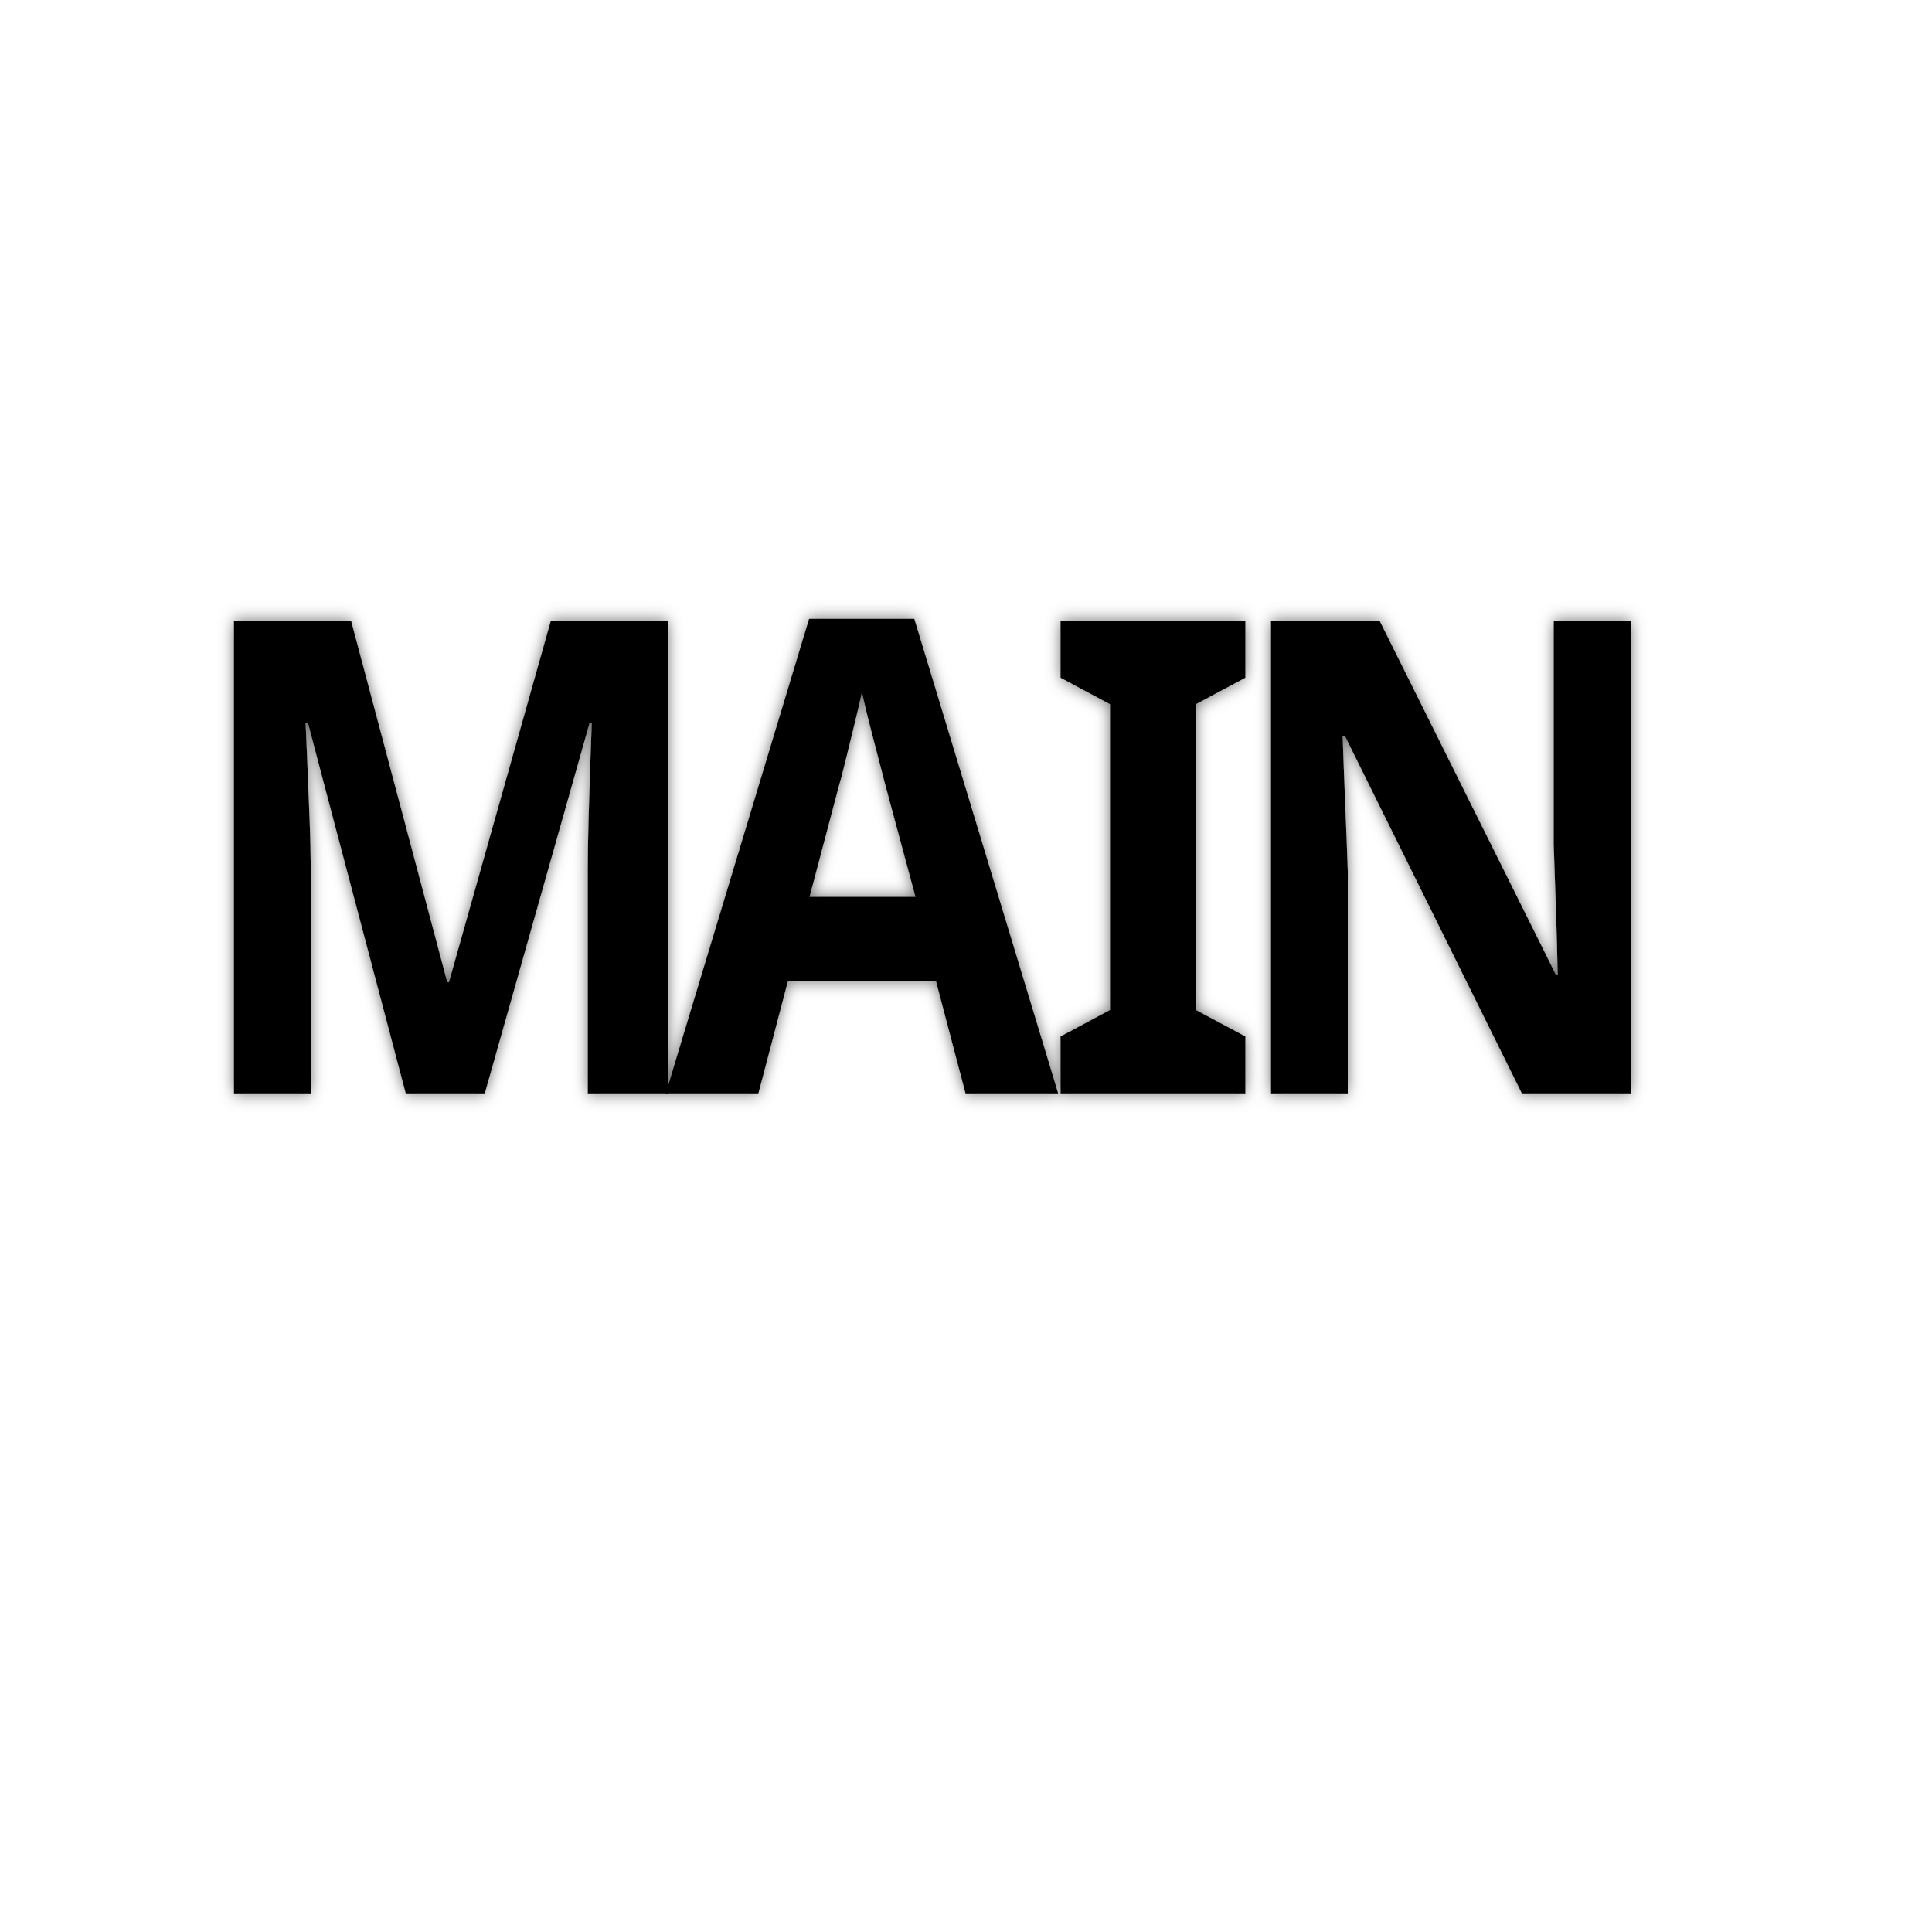
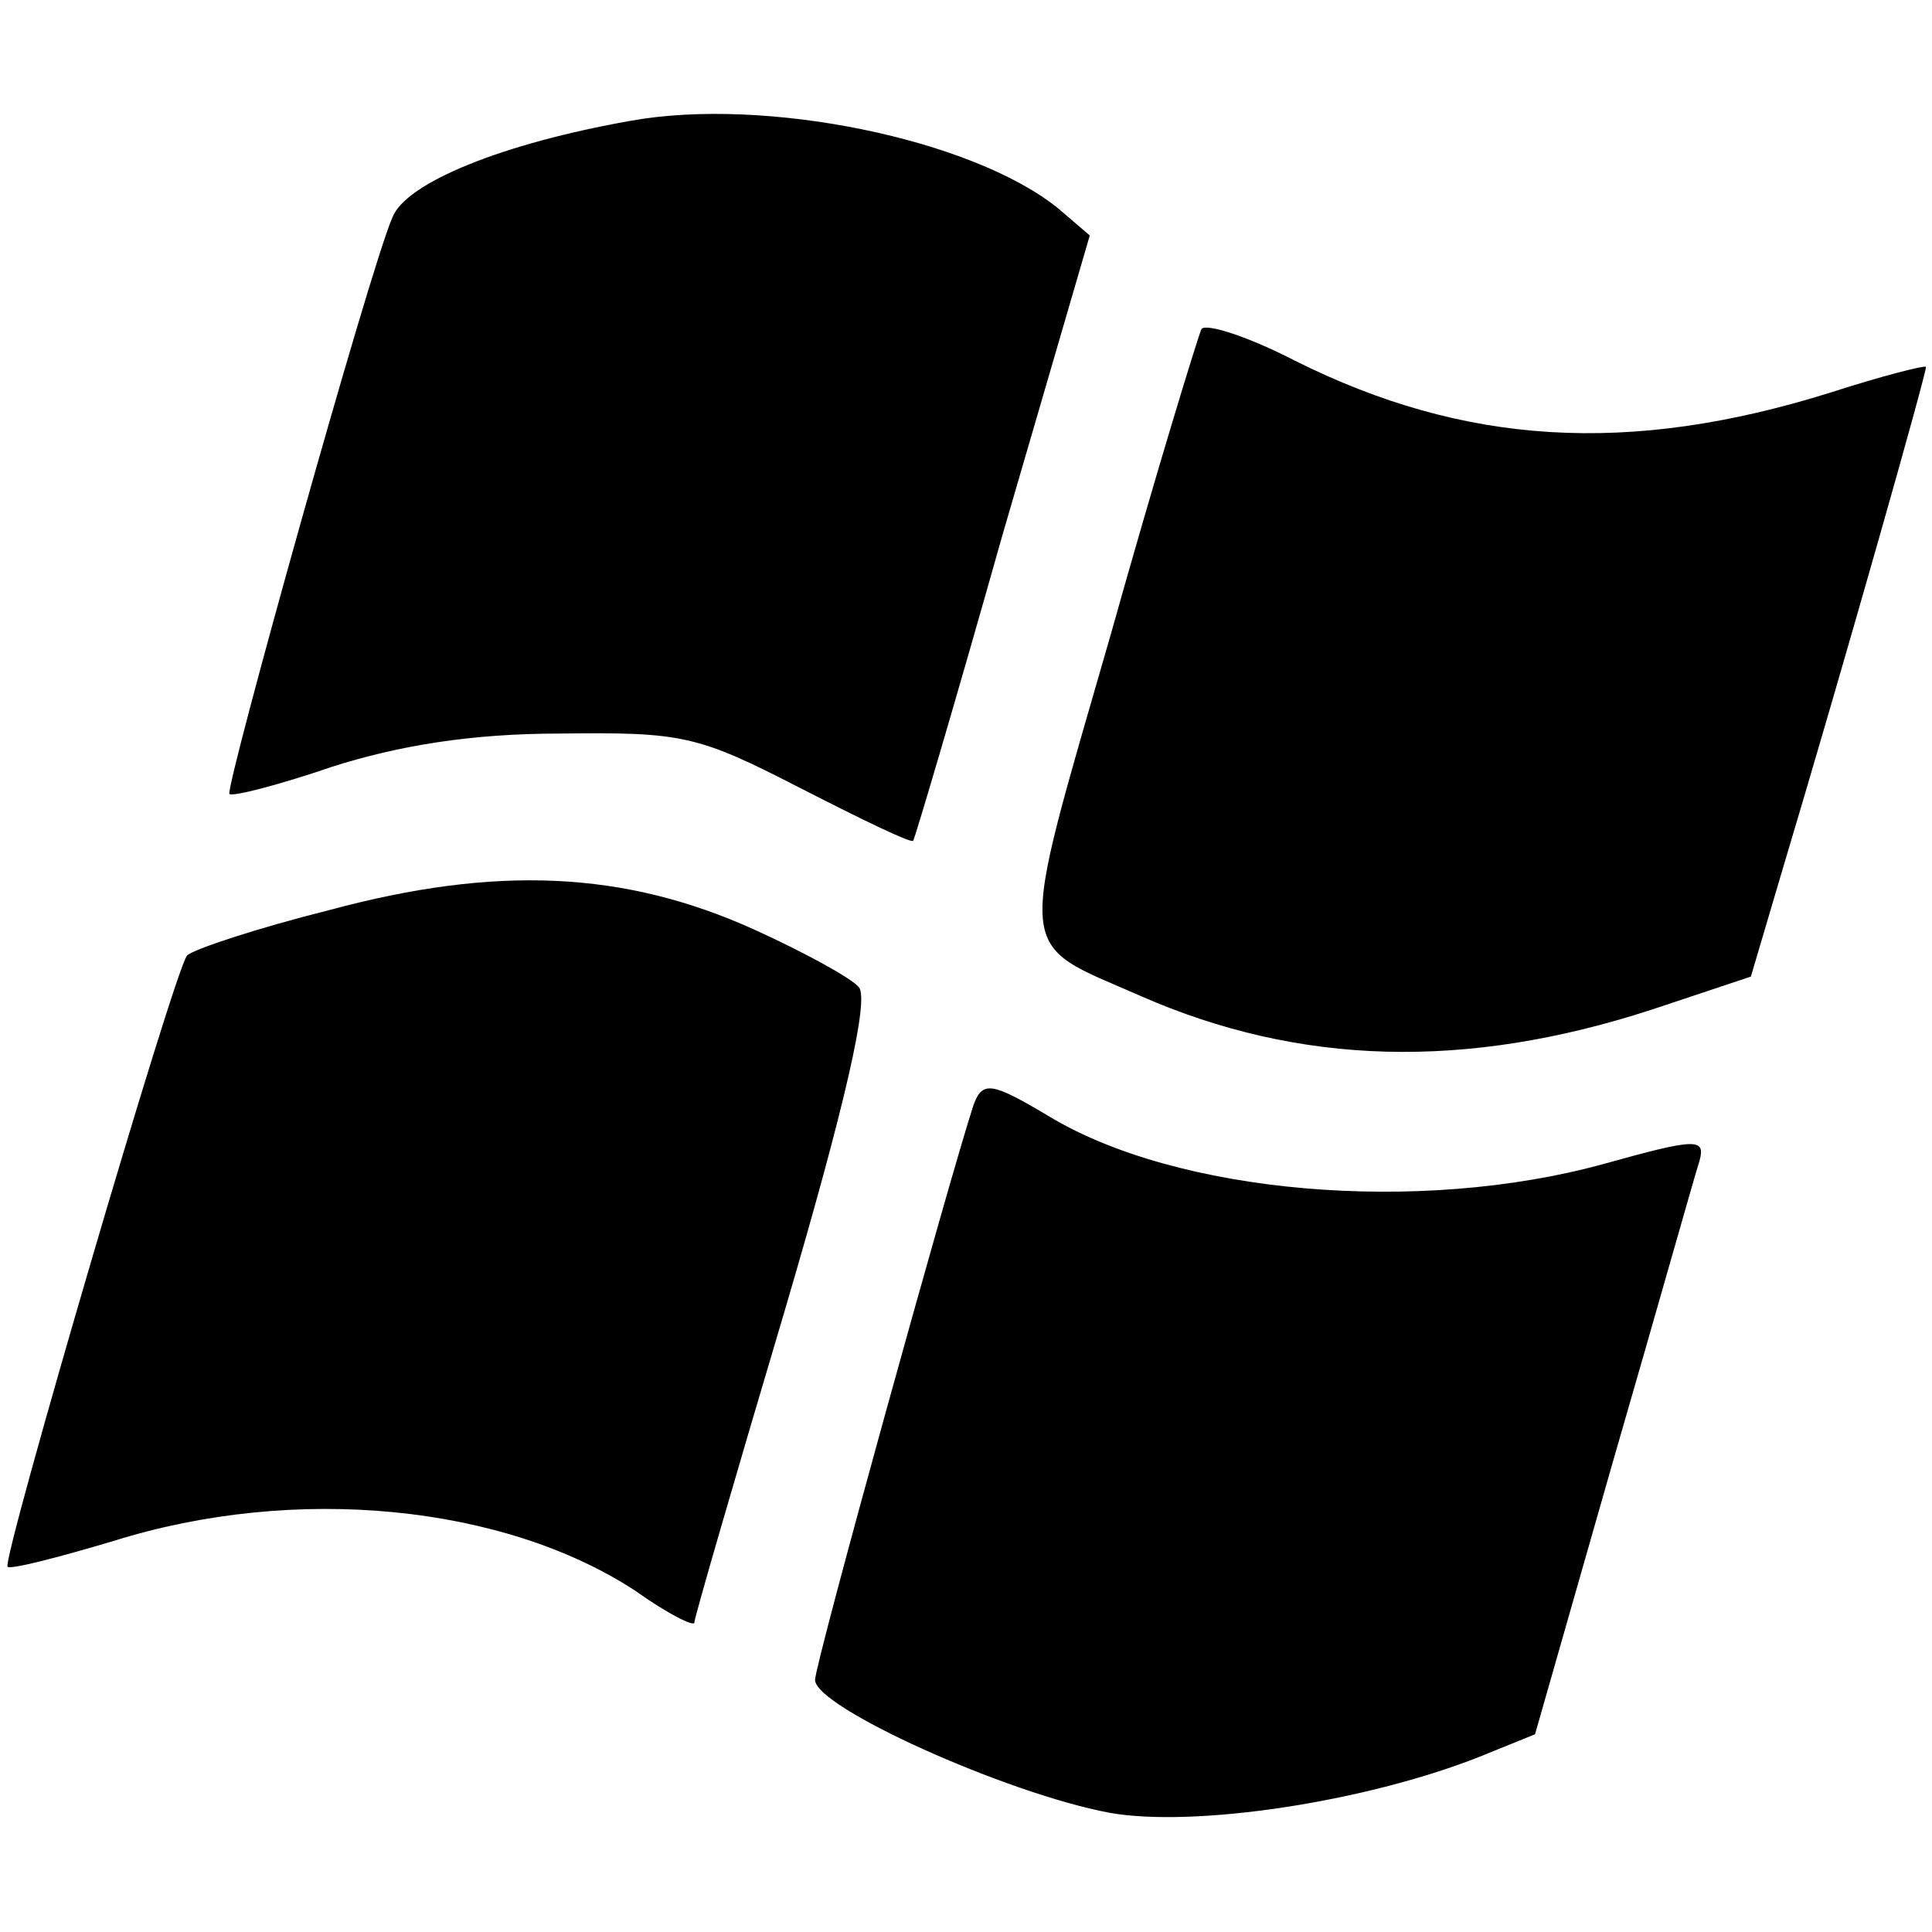
- <svg xmlns="http://www.w3.org/2000/svg" version="1.1" width="1080" height="1080" viewBox="0 0 1080 1080" xml:space="preserve">
-   <defs>
- </defs>
-   <rect x="0" y="0" width="100%" height="100%" fill="transparent" />
-   <g transform="matrix(1 0 0 1 540 540)" id="cf51cf9a-c329-4117-ac22-94b75ce4c1b8">
-     <rect style="stroke: none; stroke-width: 1; stroke-dasharray: none; stroke-linecap: butt; stroke-dashoffset: 0; stroke-linejoin: miter; stroke-miterlimit: 4; fill: rgb(255,255,255); fill-rule: nonzero; opacity: 1; visibility: hidden;" vector-effect="non-scaling-stroke" x="-540" y="-540" rx="0" ry="0" width="1080" height="1080" />
-   </g>
-   <g transform="matrix(1 0 0 1 540 540)" id="09c13979-d9d6-4420-8766-9142da972879">
- </g>
-   <g transform="matrix(1.59 0 0 1.85 511.89 494.97)" style="filter: url(#SVGID_289);" id="5d6bb109-10ed-426a-b5f7-78f4ec7aa970">
-     <filter id="SVGID_289" y="-22%" height="144%" x="-20%" width="140%">
-       <feGaussianBlur in="SourceAlpha" stdDeviation="2.5" />
-       <feOffset dx="0" dy="0" result="oBlur" />
-       <feFlood flood-color="rgb(108,108,108)" flood-opacity="1" />
-       <feComposite in2="oBlur" operator="in" />
-       <feMerge>
-         <feMergeNode />
-         <feMergeNode in="SourceGraphic" />
-       </feMerge>
-     </filter>
-     <rect opacity="0" fill="rgb(80,88,50)" x="-500.7" y="-113" width="1001.4" height="226" />
-     <text xml:space="preserve" font-family="Raleway" font-size="200" font-style="normal" font-weight="900" style="stroke: none; stroke-width: 1; stroke-dasharray: none; stroke-linecap: butt; stroke-dashoffset: 0; stroke-linejoin: miter; stroke-miterlimit: 4; fill: rgb(0,0,0); fill-rule: nonzero; opacity: 1; white-space: pre;">
-       <tspan x="-257.7" y="62.83">M</tspan>
-       <tspan x="-87.9" y="62.83">A</tspan>
-       <tspan x="44.5" y="62.83">I</tspan>
-       <tspan x="106.9" y="62.83">N</tspan>
-     </text>
+ <svg xmlns="http://www.w3.org/2000/svg" version="1.0" width="128pt" height="128pt" viewBox="0 0 128 128" preserveAspectRatio="xMidYMid meet">
+   <g transform="translate(0,128) scale(0.1,-0.1)" fill="#000000" stroke="none">
+     <path d="M418 1200 c-85 -15 -149 -41 -158 -64 -15 -34 -111 -378 -108 -382 2 -2 33 6 68 18 44 14 92 22 151 22 81 1 91 -1 159 -36 41 -21 74 -37 75 -35 1 1 28 92 59 202 l58 199 -21 18 c-57 46 -194 74 -283 58z" />
+     <path d="M796 1062 c-2 -4 -30 -95 -60 -202 -63 -219 -64 -203 20 -240 105 -46 215 -49 338 -9 l66 22 21 71 c41 137 96 331 95 333 -1 1 -29 -6 -63 -17 -134 -42 -243 -35 -355 21 -31 16 -59 25 -62 21z" />
+     <path d="M218 677 c-48 -12 -90 -26 -94 -30 -8 -8 -123 -401 -119 -405 2 -2 33 6 70 17 121 38 259 24 346 -33 21 -15 39 -24 39 -21 0 3 27 96 60 207 40 136 56 206 49 214 -5 6 -36 23 -69 38 -86 39 -171 43 -282 13z" />
+     <path d="M645 548 c-16 -49 -105 -370 -105 -381 0 -18 126 -75 195 -88 56 -10 169 7 245 37 l37 15 52 182 c29 100 54 189 57 198 4 15 -2 15 -63 -2 -123 -34 -284 -20 -369 32 -37 22 -43 23 -49 7z" />
  </g>
</svg>
